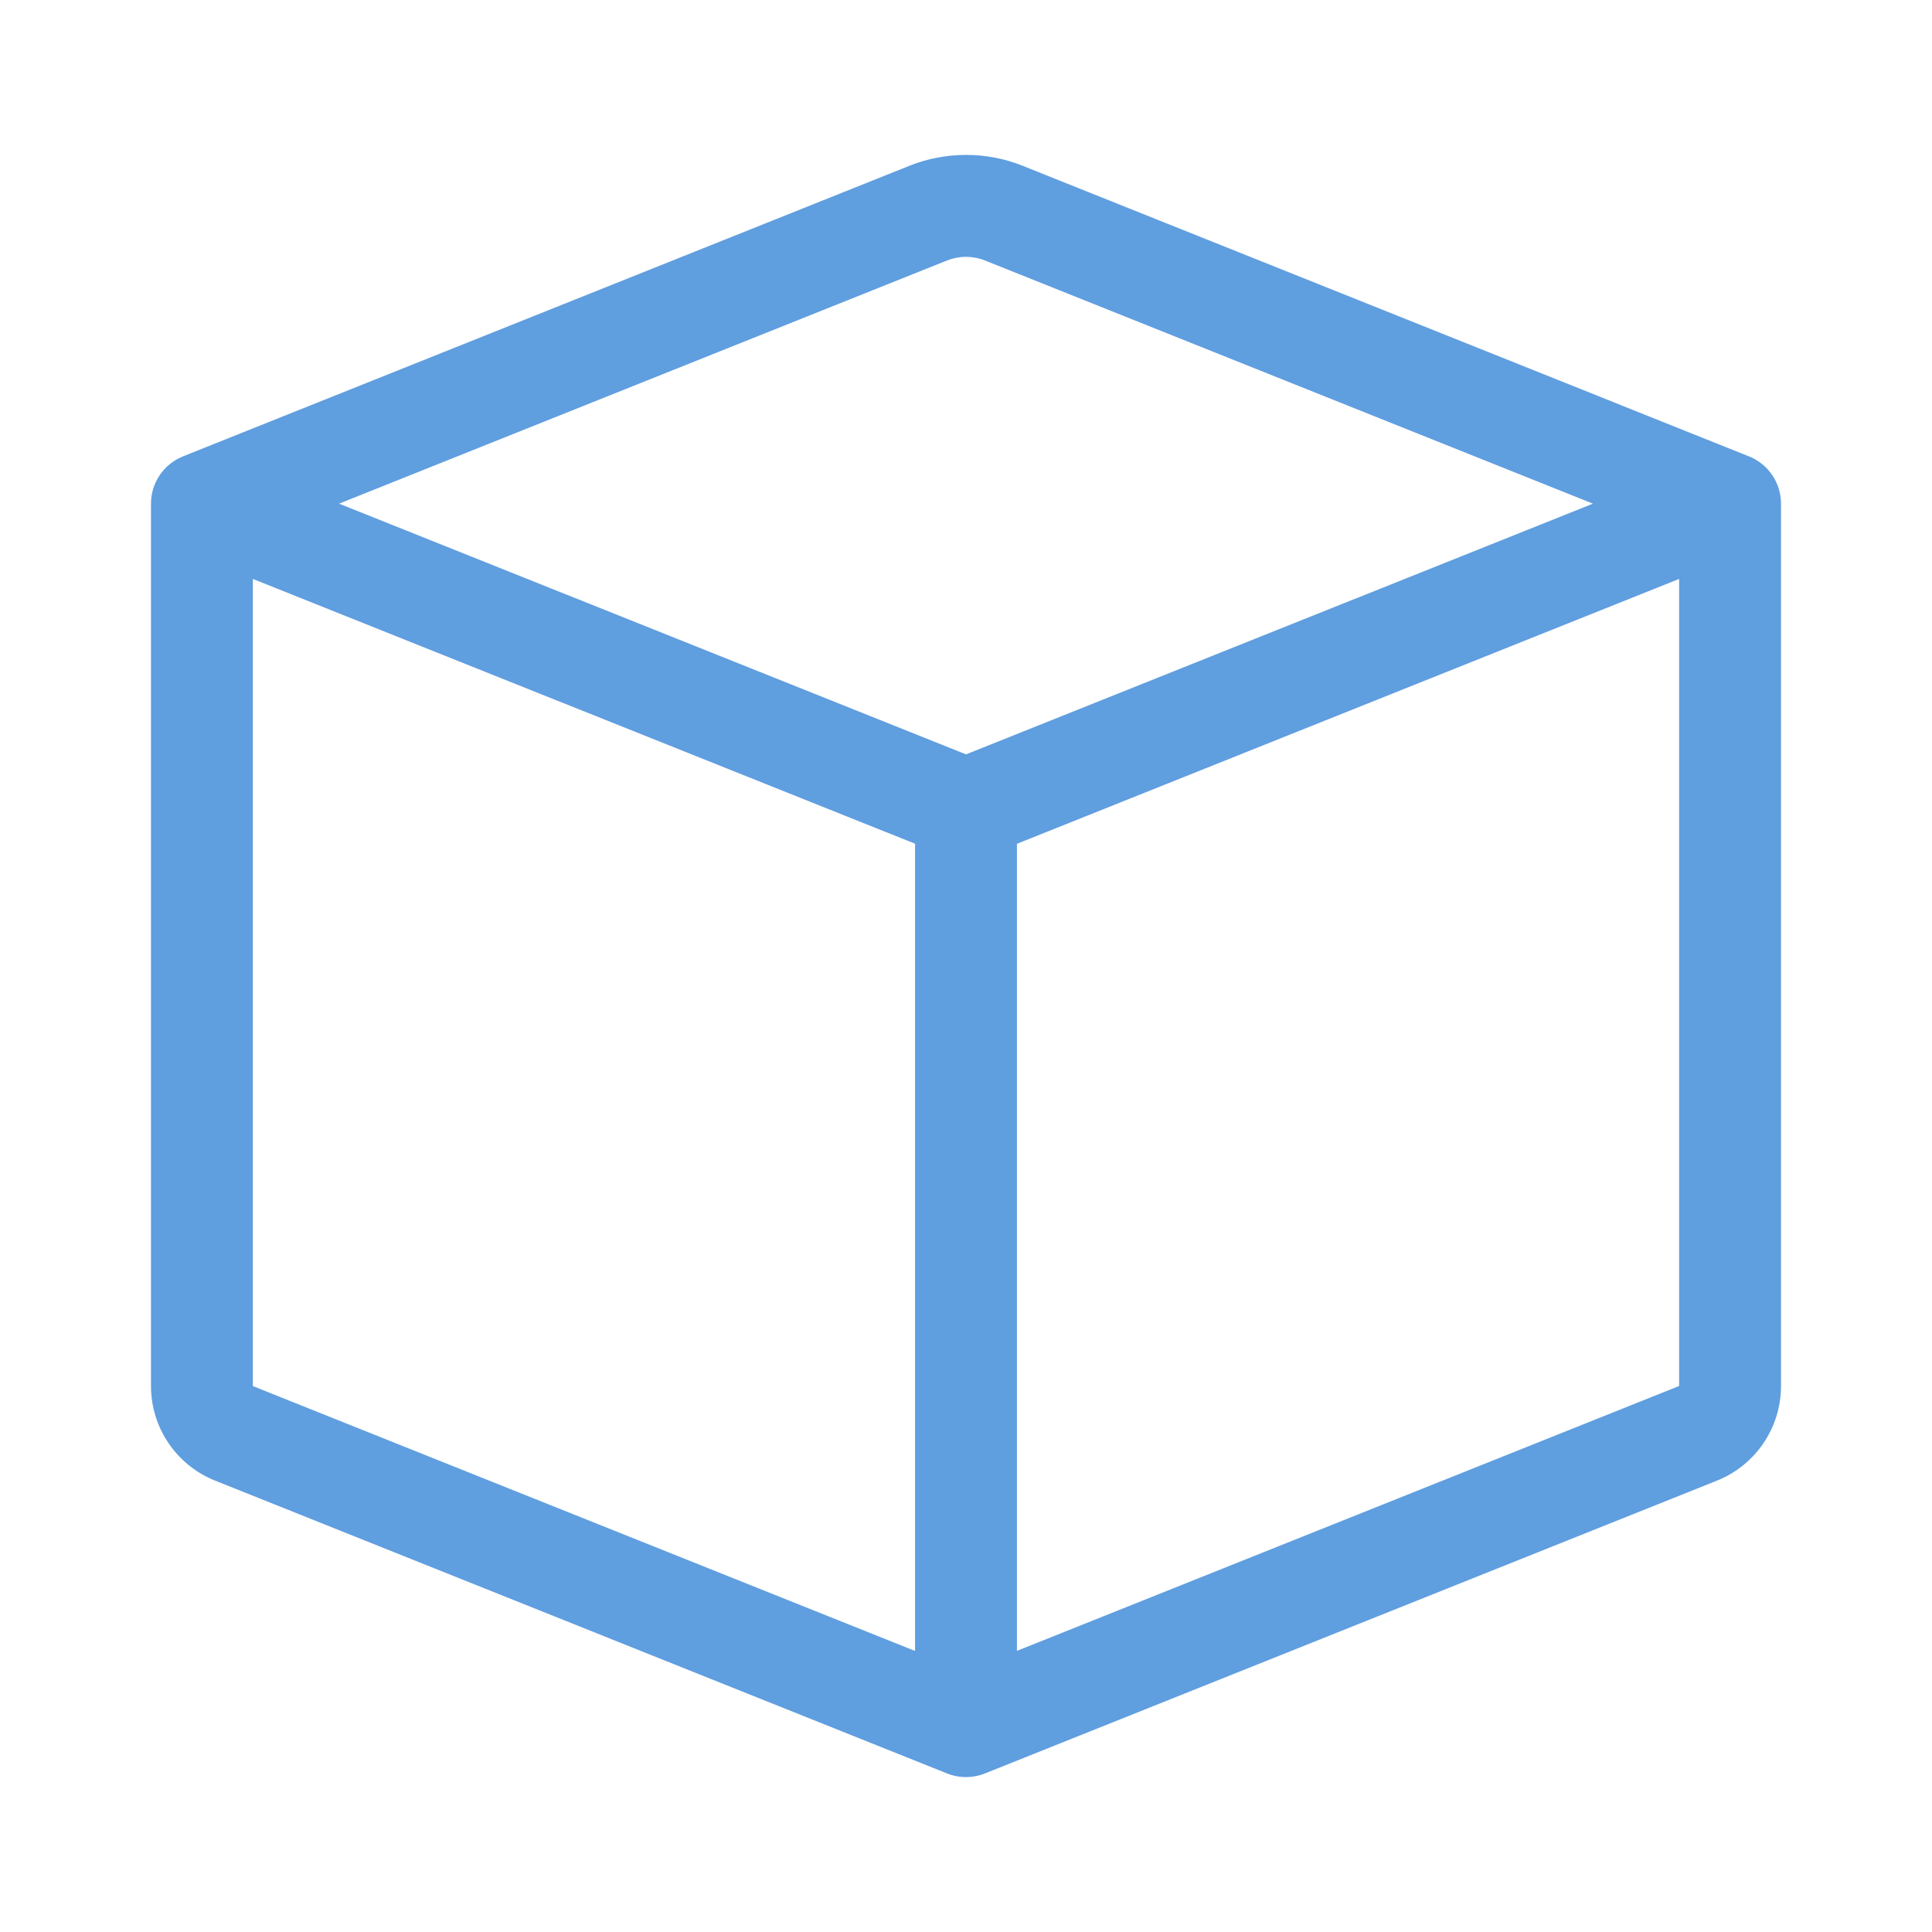
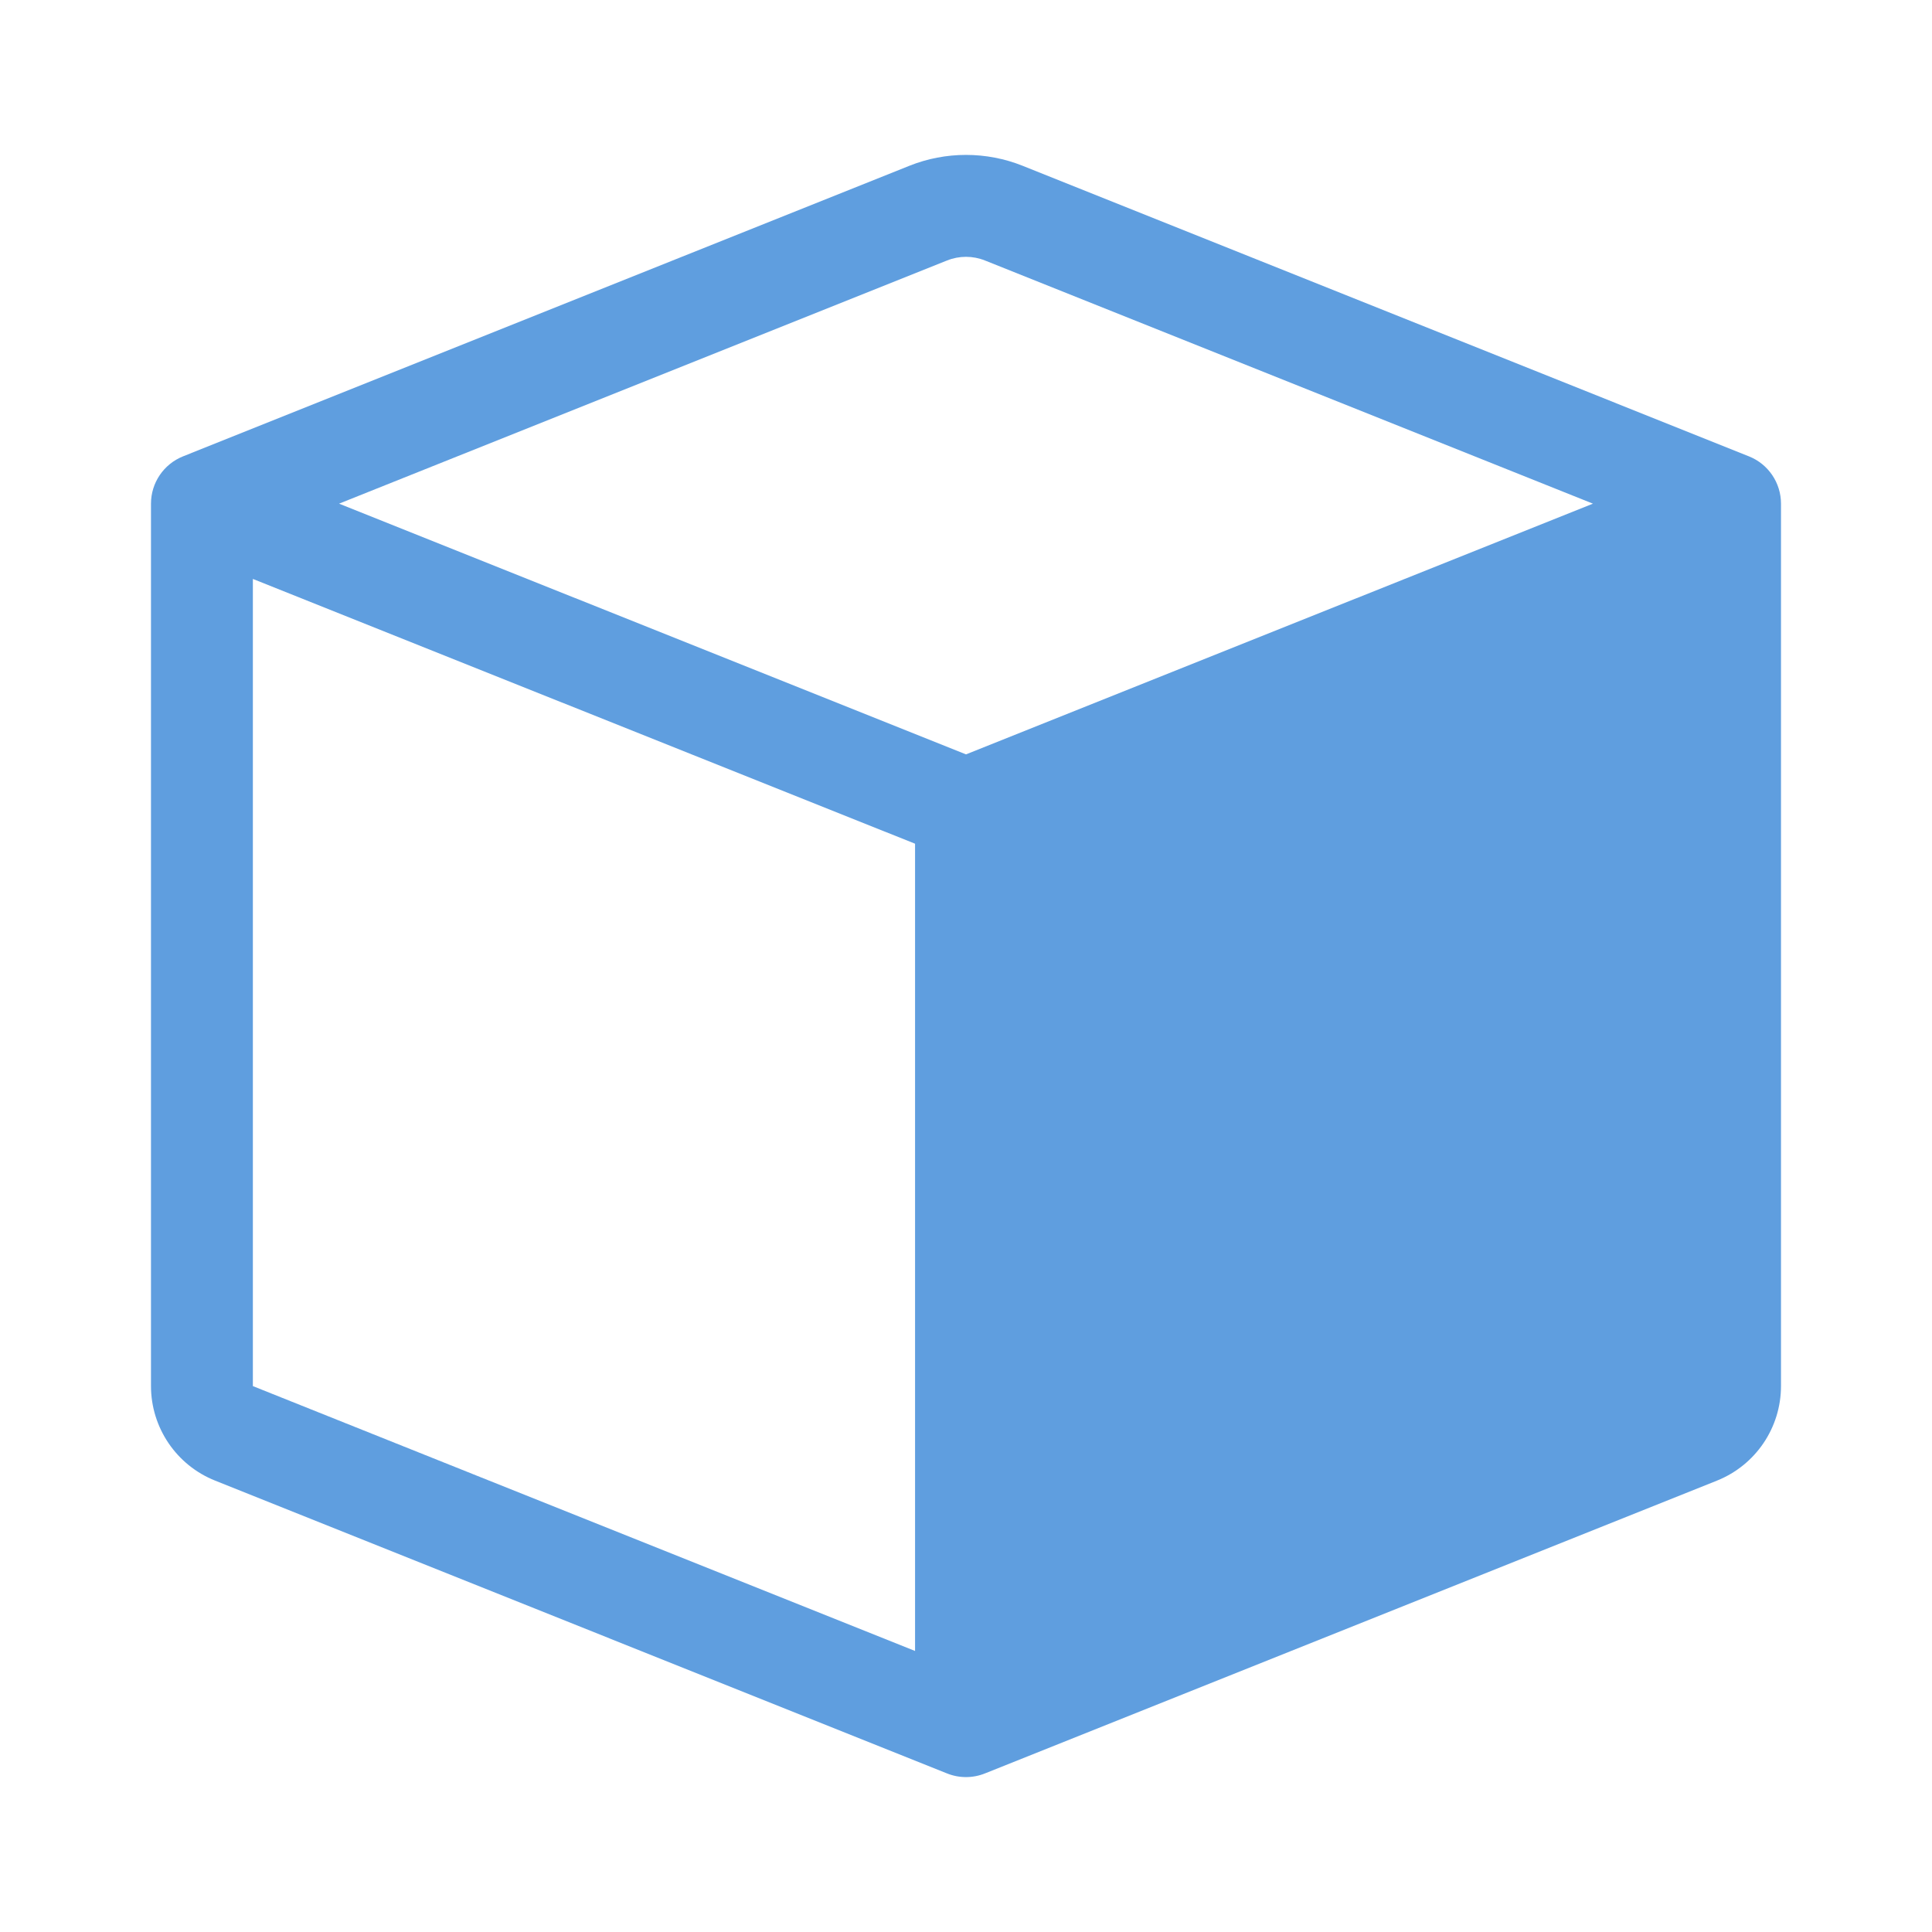
<svg xmlns="http://www.w3.org/2000/svg" width="200mm" height="200mm" fill="currentColor" class="bi bi-box" viewBox="0 0 200 200" version="1.1" id="svg1">
  <defs id="defs1" />
-   <path d="m 101.962,26.965 a 5.273,5.273 0 0 0 -3.923,0 L 35.099,52.138 100,78.092 164.901,52.138 Z m 71.861,32.967 -68.55,27.42 V 170.898 L 173.823,143.478 V 59.943 Z M 94.727,170.909 V 87.341 L 26.177,59.932 V 143.489 Z M 94.126,17.167 a 15.819,15.819 0 0 1 11.748,0 l 75.183,30.078 a 5.273,5.273 0 0 1 3.311,4.893 v 91.35 a 10.546,10.546 0 0 1 -6.634,9.787 l -75.774,30.31 a 5.273,5.273 0 0 1 -3.923,0 l -75.763,-30.31 a 10.546,10.546 0 0 1 -6.644,-9.787 V 52.138 a 5.273,5.273 0 0 1 3.311,-4.893 z" id="path1" style="stroke-width:10.546;fill:#5f9edf;fill-opacity:1" />
+   <path d="m 101.962,26.965 c -1.259,-0.505 -2.664,-0.505 -3.923,0 L 35.099,52.138 100,78.092 164.901,52.138 Z M 94.727,170.909 V 87.341 L 26.177,59.932 V 143.489 Z M 94.126,17.167 c 3.771,-1.508 7.977,-1.508 11.748,0 l 75.183,30.078 c 2,0.801 3.311,2.739 3.311,4.893 v 91.35 c -0.003,4.312 -2.63,8.187 -6.634,9.787 l -75.774,30.31 c -1.259,0.505 -2.664,0.505 -3.923,0 l -75.763,-30.31 c -4.008,-1.596 -6.64,-5.473 -6.644,-9.787 V 52.138 c 5.01e-4,-2.154 1.312,-4.092 3.311,-4.893 z" id="path1" style="fill:#5f9edf;fill-opacity:1;stroke-width:10.546" />
</svg>
